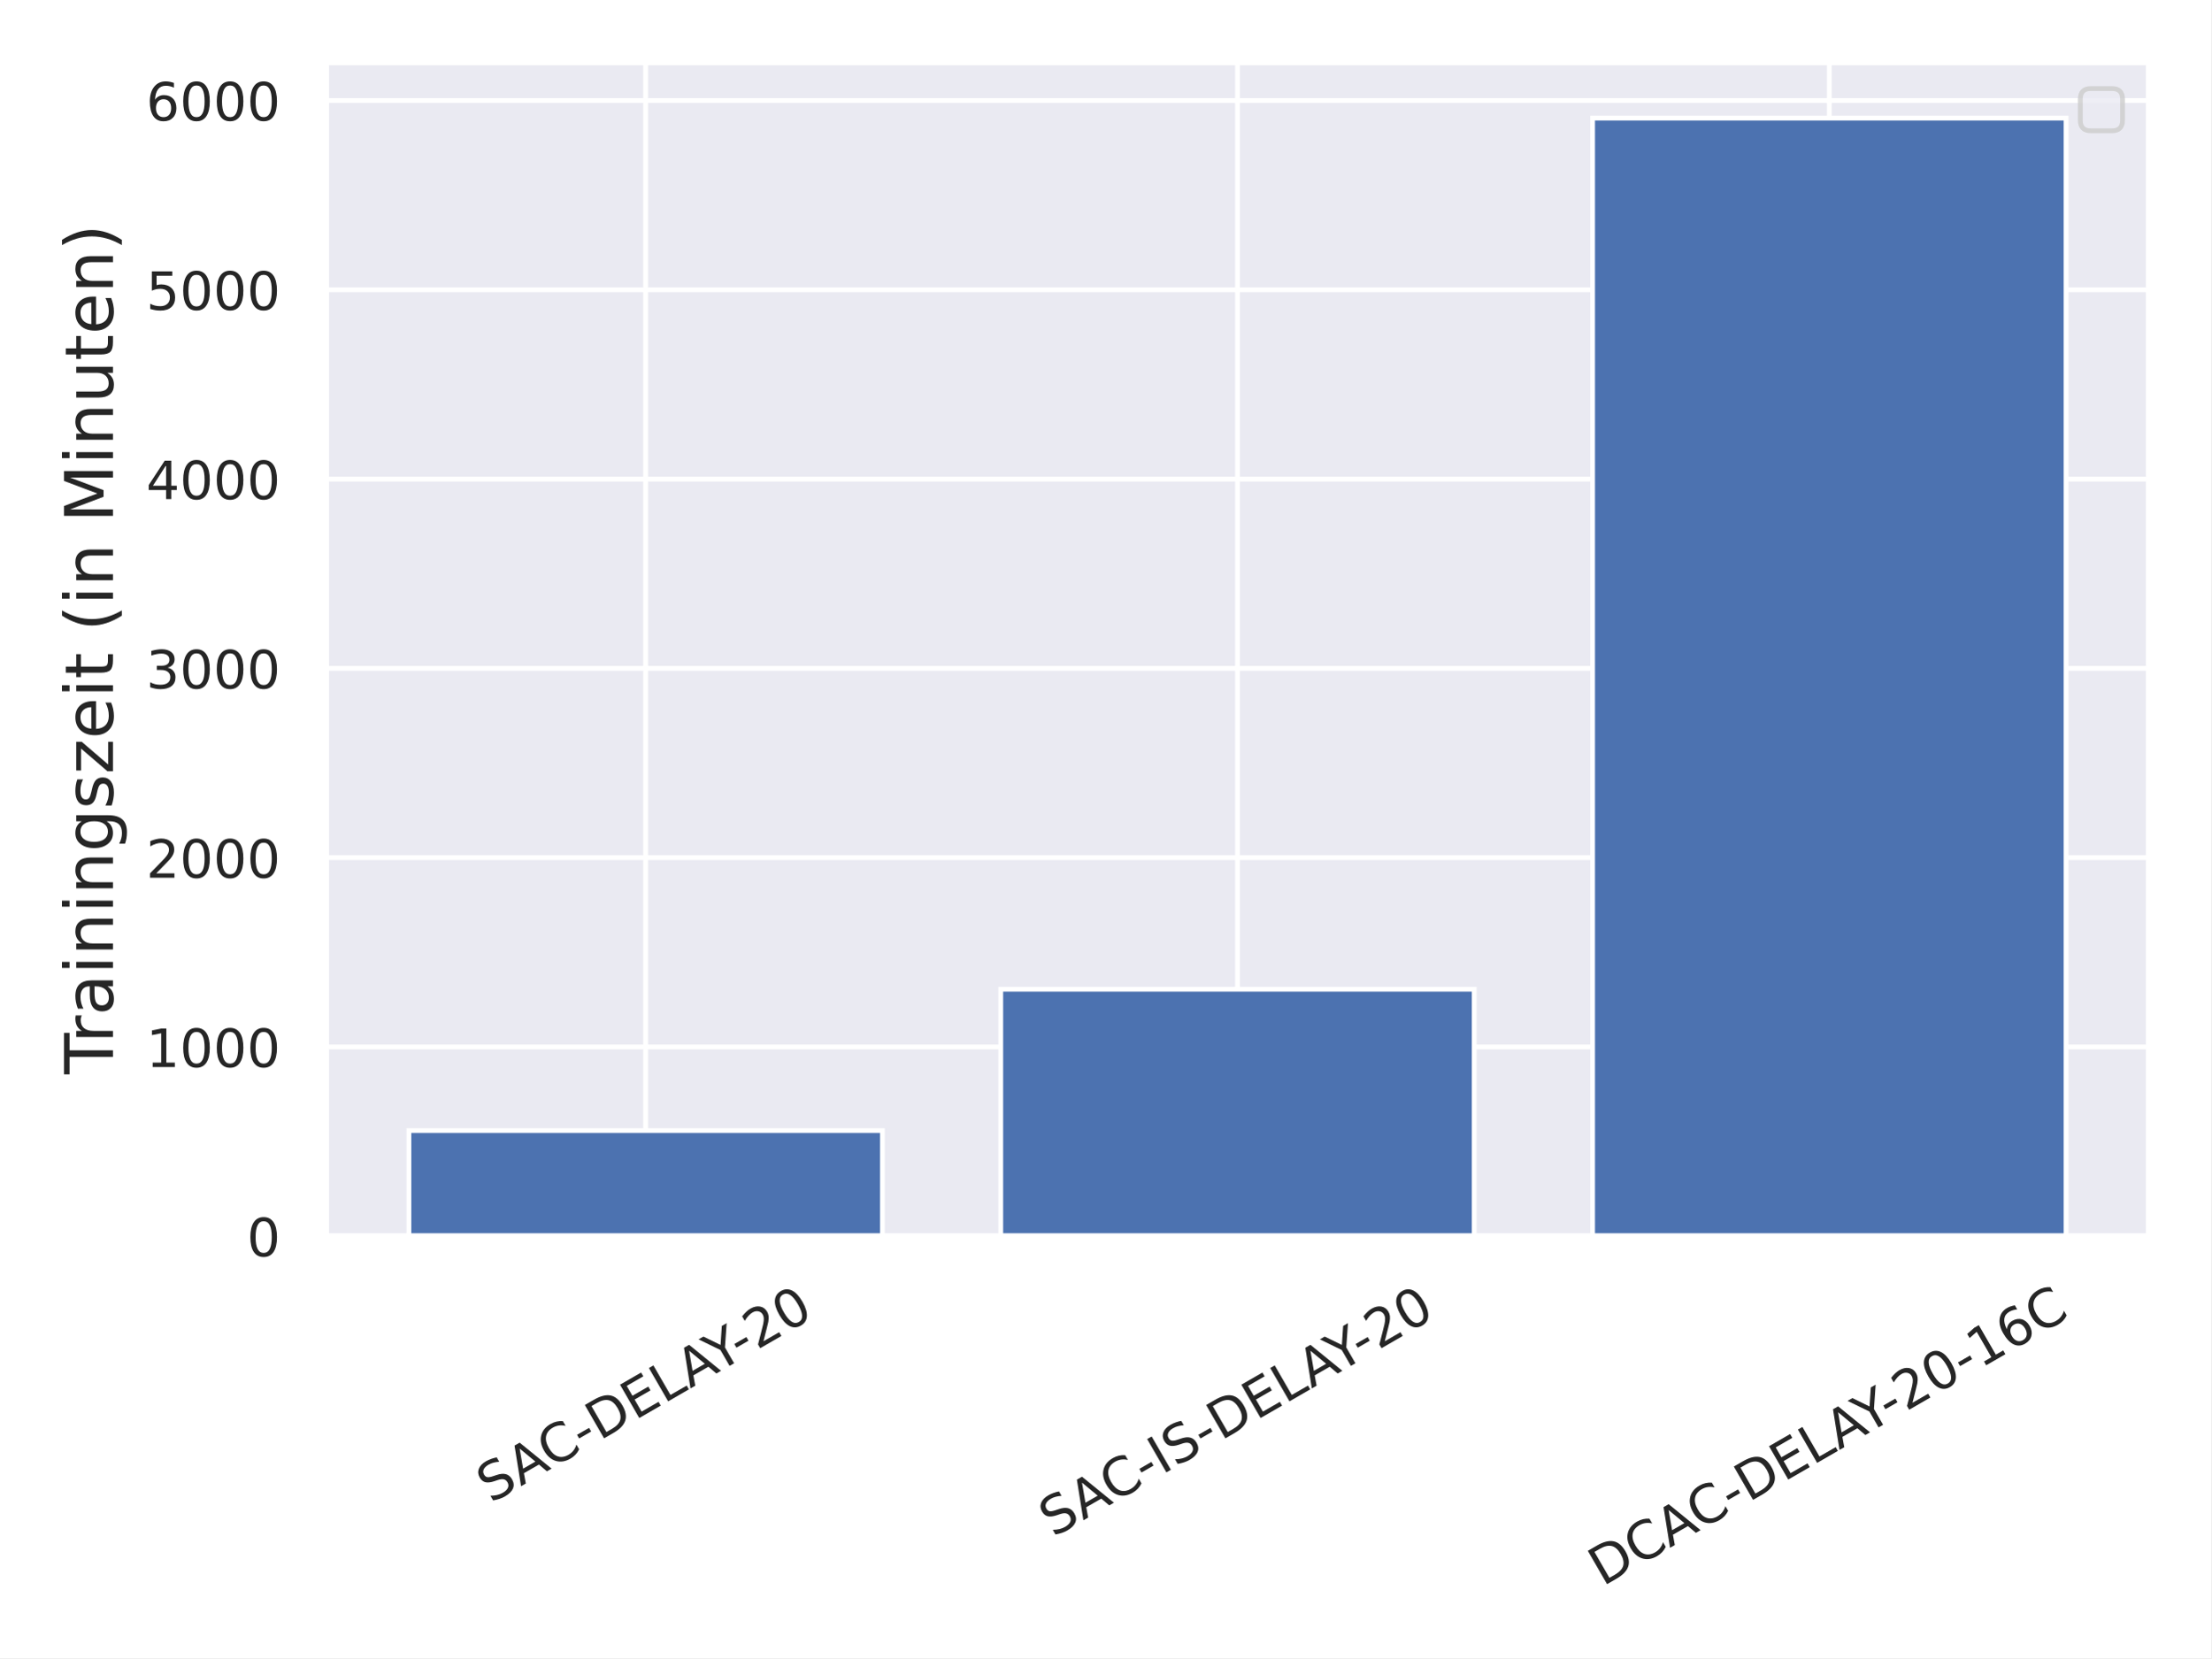
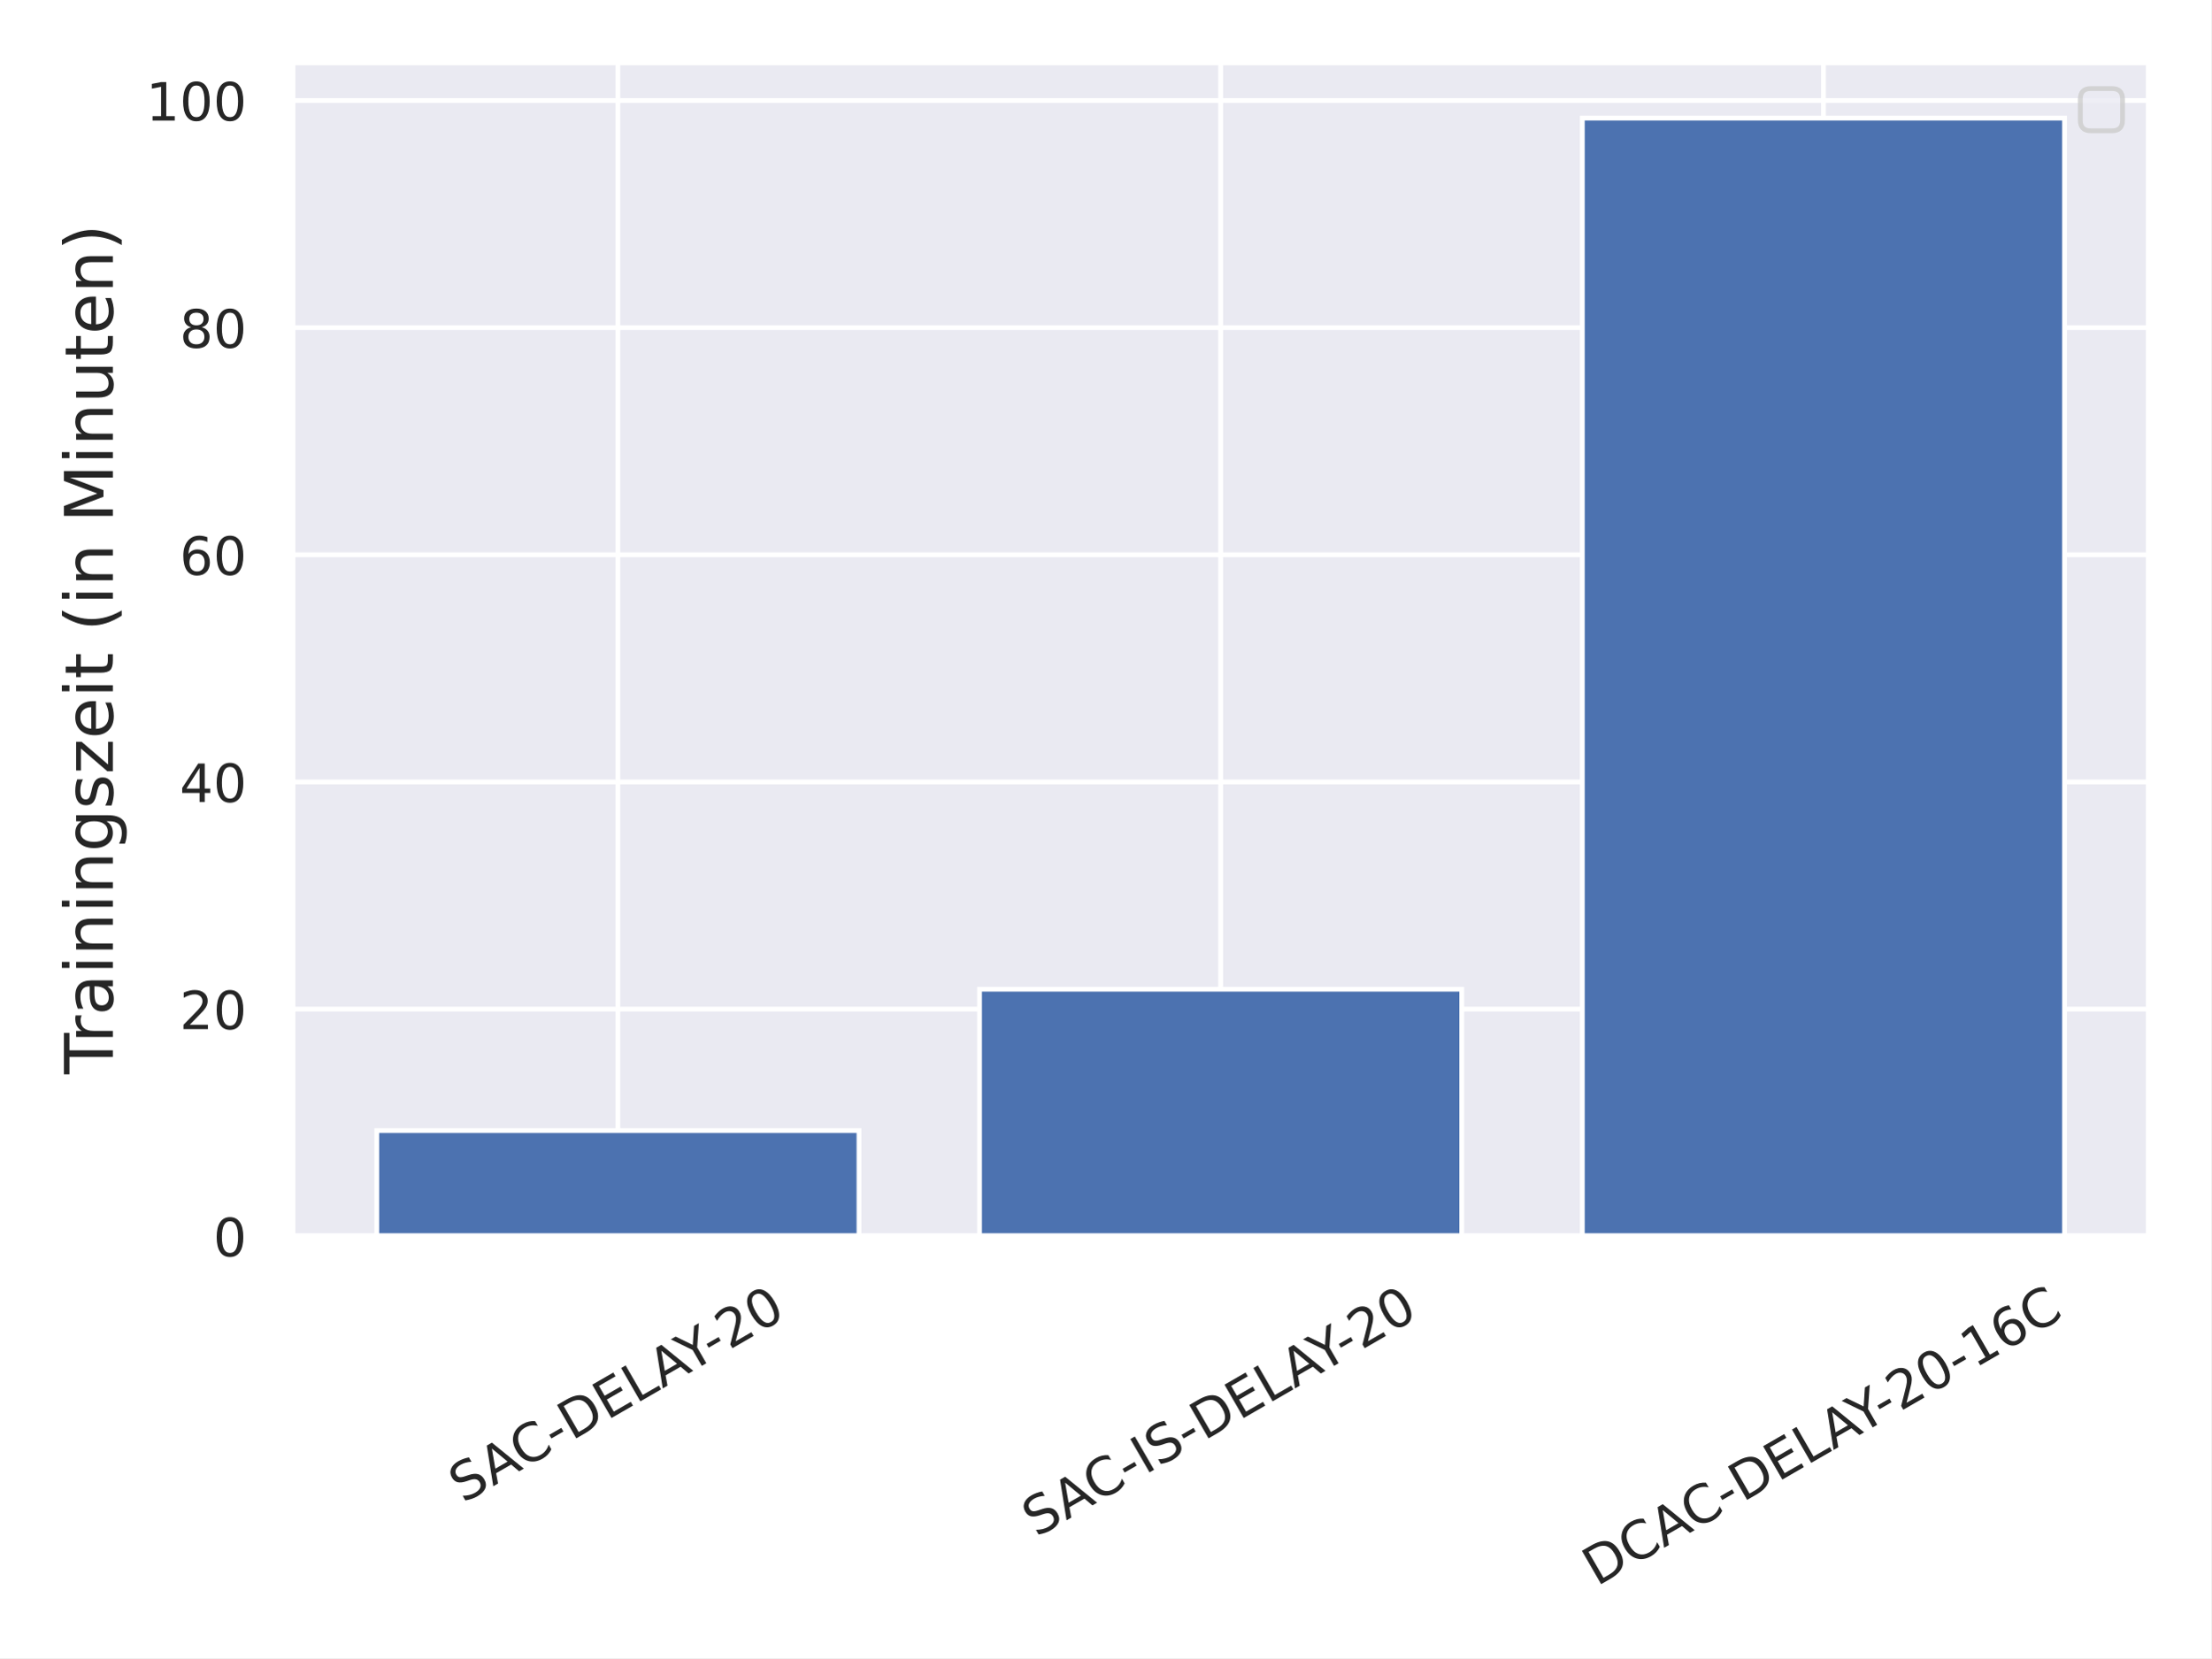
<svg xmlns="http://www.w3.org/2000/svg" xmlns:xlink="http://www.w3.org/1999/xlink" width="460.8pt" height="345.6pt" viewBox="0 0 460.8 345.6" version="1.1">
  <defs>
    <style type="text/css">*{stroke-linejoin: round; stroke-linecap: butt}</style>
  </defs>
  <g id="figure_1">
    <g id="patch_1">
      <path d="M 0 345.6  L 460.8 345.6  L 460.8 0  L 0 0  z " style="fill: #ffffff" />
    </g>
    <g id="axes_1">
      <g id="patch_2">
-         <path d="M 67.95 257.672  L 447.84 257.672  L 447.84 12.96  L 67.95 12.96  z " style="fill: #eaeaf2" />
+         <path d="M 60.93 257.672  L 447.84 257.672  L 447.84 12.96  L 60.93 12.96  z " style="fill: #eaeaf2" />
      </g>
      <g id="matplotlib.axis_1">
        <g id="xtick_1">
          <g id="line2d_1">
-             <path d="M 134.554 257.672  L 134.554 12.96  " clip-path="url(#p7cf6c8a85b)" style="fill: none; stroke: #ffffff; stroke-linecap: round" />
+             <path d="M 128.765 257.672  L 128.765 12.96  " clip-path="url(#p9d72773ead)" style="fill: none; stroke: #ffffff; stroke-linecap: round" />
          </g>
          <g id="text_1">
-             <g style="fill: #262626" transform="translate(102.2884 313.42)rotate(-30)scale(0.11 -0.11)">
+             <g style="fill: #262626" transform="translate(96.49921 313.42)rotate(-30)scale(0.11 -0.11)">
              <defs>
                <path id="DejaVuSans-53" d="M 3425 4513  L 3425 3897  Q 3066 4069 2747 4153  Q 2428 4238 2131 4238  Q 1616 4238 1336 4038  Q 1056 3838 1056 3469  Q 1056 3159 1242 3001  Q 1428 2844 1947 2747  L 2328 2669  Q 3034 2534 3370 2195  Q 3706 1856 3706 1288  Q 3706 609 3251 259  Q 2797 -91 1919 -91  Q 1588 -91 1214 -16  Q 841 59 441 206  L 441 856  Q 825 641 1194 531  Q 1563 422 1919 422  Q 2459 422 2753 634  Q 3047 847 3047 1241  Q 3047 1584 2836 1778  Q 2625 1972 2144 2069  L 1759 2144  Q 1053 2284 737 2584  Q 422 2884 422 3419  Q 422 4038 858 4394  Q 1294 4750 2059 4750  Q 2388 4750 2728 4690  Q 3069 4631 3425 4513  z " transform="scale(0.015625)" />
                <path id="DejaVuSans-41" d="M 2188 4044  L 1331 1722  L 3047 1722  L 2188 4044  z M 1831 4666  L 2547 4666  L 4325 0  L 3669 0  L 3244 1197  L 1141 1197  L 716 0  L 50 0  L 1831 4666  z " transform="scale(0.015625)" />
                <path id="DejaVuSans-43" d="M 4122 4306  L 4122 3641  Q 3803 3938 3442 4084  Q 3081 4231 2675 4231  Q 1875 4231 1450 3742  Q 1025 3253 1025 2328  Q 1025 1406 1450 917  Q 1875 428 2675 428  Q 3081 428 3442 575  Q 3803 722 4122 1019  L 4122 359  Q 3791 134 3420 21  Q 3050 -91 2638 -91  Q 1578 -91 968 557  Q 359 1206 359 2328  Q 359 3453 968 4101  Q 1578 4750 2638 4750  Q 3056 4750 3426 4639  Q 3797 4528 4122 4306  z " transform="scale(0.015625)" />
                <path id="DejaVuSans-2d" d="M 313 2009  L 1997 2009  L 1997 1497  L 313 1497  L 313 2009  z " transform="scale(0.015625)" />
                <path id="DejaVuSans-44" d="M 1259 4147  L 1259 519  L 2022 519  Q 2988 519 3436 956  Q 3884 1394 3884 2338  Q 3884 3275 3436 3711  Q 2988 4147 2022 4147  L 1259 4147  z M 628 4666  L 1925 4666  Q 3281 4666 3915 4102  Q 4550 3538 4550 2338  Q 4550 1131 3912 565  Q 3275 0 1925 0  L 628 0  L 628 4666  z " transform="scale(0.015625)" />
                <path id="DejaVuSans-45" d="M 628 4666  L 3578 4666  L 3578 4134  L 1259 4134  L 1259 2753  L 3481 2753  L 3481 2222  L 1259 2222  L 1259 531  L 3634 531  L 3634 0  L 628 0  L 628 4666  z " transform="scale(0.015625)" />
                <path id="DejaVuSans-4c" d="M 628 4666  L 1259 4666  L 1259 531  L 3531 531  L 3531 0  L 628 0  L 628 4666  z " transform="scale(0.015625)" />
                <path id="DejaVuSans-59" d="M -13 4666  L 666 4666  L 1959 2747  L 3244 4666  L 3922 4666  L 2272 2222  L 2272 0  L 1638 0  L 1638 2222  L -13 4666  z " transform="scale(0.015625)" />
                <path id="DejaVuSans-32" d="M 1228 531  L 3431 531  L 3431 0  L 469 0  L 469 531  Q 828 903 1448 1529  Q 2069 2156 2228 2338  Q 2531 2678 2651 2914  Q 2772 3150 2772 3378  Q 2772 3750 2511 3984  Q 2250 4219 1831 4219  Q 1534 4219 1204 4116  Q 875 4013 500 3803  L 500 4441  Q 881 4594 1212 4672  Q 1544 4750 1819 4750  Q 2544 4750 2975 4387  Q 3406 4025 3406 3419  Q 3406 3131 3298 2873  Q 3191 2616 2906 2266  Q 2828 2175 2409 1742  Q 1991 1309 1228 531  z " transform="scale(0.015625)" />
                <path id="DejaVuSans-30" d="M 2034 4250  Q 1547 4250 1301 3770  Q 1056 3291 1056 2328  Q 1056 1369 1301 889  Q 1547 409 2034 409  Q 2525 409 2770 889  Q 3016 1369 3016 2328  Q 3016 3291 2770 3770  Q 2525 4250 2034 4250  z M 2034 4750  Q 2819 4750 3233 4129  Q 3647 3509 3647 2328  Q 3647 1150 3233 529  Q 2819 -91 2034 -91  Q 1250 -91 836 529  Q 422 1150 422 2328  Q 422 3509 836 4129  Q 1250 4750 2034 4750  z " transform="scale(0.015625)" />
              </defs>
              <use xlink:href="#DejaVuSans-53" />
              <use xlink:href="#DejaVuSans-41" x="65.352" />
              <use xlink:href="#DejaVuSans-43" x="132.01" />
              <use xlink:href="#DejaVuSans-2d" x="201.834" />
              <use xlink:href="#DejaVuSans-44" x="237.918" />
              <use xlink:href="#DejaVuSans-45" x="314.92" />
              <use xlink:href="#DejaVuSans-4c" x="378.104" />
              <use xlink:href="#DejaVuSans-41" x="436.066" />
              <use xlink:href="#DejaVuSans-59" x="496.725" />
              <use xlink:href="#DejaVuSans-2d" x="545.934" />
              <use xlink:href="#DejaVuSans-32" x="582.018" />
              <use xlink:href="#DejaVuSans-30" x="645.641" />
            </g>
          </g>
        </g>
        <g id="xtick_2">
          <g id="line2d_2">
-             <path d="M 257.895 257.672  L 257.895 12.96  " clip-path="url(#p7cf6c8a85b)" style="fill: none; stroke: #ffffff; stroke-linecap: round" />
+             <path d="M 254.385 257.672  L 254.385 12.96  " clip-path="url(#p9d72773ead)" style="fill: none; stroke: #ffffff; stroke-linecap: round" />
          </g>
          <g id="text_2">
-             <g style="fill: #262626" transform="translate(219.4819 320.5185)rotate(-30)scale(0.11 -0.11)">
+             <g style="fill: #262626" transform="translate(215.9719 320.5185)rotate(-30)scale(0.11 -0.11)">
              <defs>
                <path id="DejaVuSans-49" d="M 628 4666  L 1259 4666  L 1259 0  L 628 0  L 628 4666  z " transform="scale(0.015625)" />
              </defs>
              <use xlink:href="#DejaVuSans-53" />
              <use xlink:href="#DejaVuSans-41" x="65.352" />
              <use xlink:href="#DejaVuSans-43" x="132.01" />
              <use xlink:href="#DejaVuSans-2d" x="201.834" />
              <use xlink:href="#DejaVuSans-49" x="237.918" />
              <use xlink:href="#DejaVuSans-53" x="267.41" />
              <use xlink:href="#DejaVuSans-2d" x="330.887" />
              <use xlink:href="#DejaVuSans-44" x="366.971" />
              <use xlink:href="#DejaVuSans-45" x="443.973" />
              <use xlink:href="#DejaVuSans-4c" x="507.156" />
              <use xlink:href="#DejaVuSans-41" x="565.119" />
              <use xlink:href="#DejaVuSans-59" x="625.777" />
              <use xlink:href="#DejaVuSans-2d" x="674.986" />
              <use xlink:href="#DejaVuSans-32" x="711.07" />
              <use xlink:href="#DejaVuSans-30" x="774.693" />
            </g>
          </g>
        </g>
        <g id="xtick_3">
          <g id="line2d_3">
-             <path d="M 381.236 257.672  L 381.236 12.96  " clip-path="url(#p7cf6c8a85b)" style="fill: none; stroke: #ffffff; stroke-linecap: round" />
+             <path d="M 380.005 257.672  L 380.005 12.96  " clip-path="url(#p9d72773ead)" style="fill: none; stroke: #ffffff; stroke-linecap: round" />
          </g>
          <g id="text_3">
-             <g style="fill: #262626" transform="translate(333.9842 330.7244)rotate(-30)scale(0.11 -0.11)">
+             <g style="fill: #262626" transform="translate(332.7534 330.7244)rotate(-30)scale(0.11 -0.11)">
              <defs>
                <path id="DejaVuSans-31" d="M 794 531  L 1825 531  L 1825 4091  L 703 3866  L 703 4441  L 1819 4666  L 2450 4666  L 2450 531  L 3481 531  L 3481 0  L 794 0  L 794 531  z " transform="scale(0.015625)" />
                <path id="DejaVuSans-36" d="M 2113 2584  Q 1688 2584 1439 2293  Q 1191 2003 1191 1497  Q 1191 994 1439 701  Q 1688 409 2113 409  Q 2538 409 2786 701  Q 3034 994 3034 1497  Q 3034 2003 2786 2293  Q 2538 2584 2113 2584  z M 3366 4563  L 3366 3988  Q 3128 4100 2886 4159  Q 2644 4219 2406 4219  Q 1781 4219 1451 3797  Q 1122 3375 1075 2522  Q 1259 2794 1537 2939  Q 1816 3084 2150 3084  Q 2853 3084 3261 2657  Q 3669 2231 3669 1497  Q 3669 778 3244 343  Q 2819 -91 2113 -91  Q 1303 -91 875 529  Q 447 1150 447 2328  Q 447 3434 972 4092  Q 1497 4750 2381 4750  Q 2619 4750 2861 4703  Q 3103 4656 3366 4563  z " transform="scale(0.015625)" />
              </defs>
              <use xlink:href="#DejaVuSans-44" />
              <use xlink:href="#DejaVuSans-43" x="77.002" />
              <use xlink:href="#DejaVuSans-41" x="146.826" />
              <use xlink:href="#DejaVuSans-43" x="213.484" />
              <use xlink:href="#DejaVuSans-2d" x="283.309" />
              <use xlink:href="#DejaVuSans-44" x="319.393" />
              <use xlink:href="#DejaVuSans-45" x="396.395" />
              <use xlink:href="#DejaVuSans-4c" x="459.578" />
              <use xlink:href="#DejaVuSans-41" x="517.541" />
              <use xlink:href="#DejaVuSans-59" x="578.199" />
              <use xlink:href="#DejaVuSans-2d" x="627.408" />
              <use xlink:href="#DejaVuSans-32" x="663.492" />
              <use xlink:href="#DejaVuSans-30" x="727.115" />
              <use xlink:href="#DejaVuSans-2d" x="790.738" />
              <use xlink:href="#DejaVuSans-31" x="826.822" />
              <use xlink:href="#DejaVuSans-36" x="890.445" />
              <use xlink:href="#DejaVuSans-43" x="954.068" />
            </g>
          </g>
        </g>
      </g>
      <g id="matplotlib.axis_2">
        <g id="ytick_1">
          <g id="line2d_4">
-             <path d="M 67.95 257.672  L 447.84 257.672  " clip-path="url(#p7cf6c8a85b)" style="fill: none; stroke: #ffffff; stroke-linecap: round" />
+             <path d="M 60.93 257.672  L 447.84 257.672  " clip-path="url(#p9d72773ead)" style="fill: none; stroke: #ffffff; stroke-linecap: round" />
          </g>
          <g id="text_4">
-             <g style="fill: #262626" transform="translate(51.45125 261.8511)scale(0.11 -0.11)">
+             <g style="fill: #262626" transform="translate(44.43125 261.8511)scale(0.11 -0.11)">
              <use xlink:href="#DejaVuSans-30" />
            </g>
          </g>
        </g>
        <g id="ytick_2">
          <g id="line2d_5">
-             <path d="M 67.95 218.217  L 447.84 218.217  " clip-path="url(#p7cf6c8a85b)" style="fill: none; stroke: #ffffff; stroke-linecap: round" />
+             <path d="M 60.93 210.326  L 447.84 210.326  " clip-path="url(#p9d72773ead)" style="fill: none; stroke: #ffffff; stroke-linecap: round" />
          </g>
          <g id="text_5">
-             <g style="fill: #262626" transform="translate(30.455 222.3964)scale(0.11 -0.11)">
-               <use xlink:href="#DejaVuSans-31" />
-               <use xlink:href="#DejaVuSans-30" x="63.623" />
-               <use xlink:href="#DejaVuSans-30" x="127.246" />
-               <use xlink:href="#DejaVuSans-30" x="190.869" />
+             <g style="fill: #262626" transform="translate(37.4325 214.5054)scale(0.11 -0.11)">
+               <use xlink:href="#DejaVuSans-32" />
+               <use xlink:href="#DejaVuSans-30" x="63.623" />
            </g>
          </g>
        </g>
        <g id="ytick_3">
          <g id="line2d_6">
-             <path d="M 67.95 178.763  L 447.84 178.763  " clip-path="url(#p7cf6c8a85b)" style="fill: none; stroke: #ffffff; stroke-linecap: round" />
+             <path d="M 60.93 162.981  L 447.84 162.981  " clip-path="url(#p9d72773ead)" style="fill: none; stroke: #ffffff; stroke-linecap: round" />
          </g>
          <g id="text_6">
-             <g style="fill: #262626" transform="translate(30.455 182.9416)scale(0.11 -0.11)">
-               <use xlink:href="#DejaVuSans-32" />
-               <use xlink:href="#DejaVuSans-30" x="63.623" />
-               <use xlink:href="#DejaVuSans-30" x="127.246" />
-               <use xlink:href="#DejaVuSans-30" x="190.869" />
+             <g style="fill: #262626" transform="translate(37.4325 167.1598)scale(0.11 -0.11)">
+               <defs>
+                 <path id="DejaVuSans-34" d="M 2419 4116  L 825 1625  L 2419 1625  L 2419 4116  z M 2253 4666  L 3047 4666  L 3047 1625  L 3713 1625  L 3713 1100  L 3047 1100  L 3047 0  L 2419 0  L 2419 1100  L 313 1100  L 313 1709  L 2253 4666  z " transform="scale(0.015625)" />
+               </defs>
+               <use xlink:href="#DejaVuSans-34" />
+               <use xlink:href="#DejaVuSans-30" x="63.623" />
            </g>
          </g>
        </g>
        <g id="ytick_4">
          <g id="line2d_7">
-             <path d="M 67.95 139.308  L 447.84 139.308  " clip-path="url(#p7cf6c8a85b)" style="fill: none; stroke: #ffffff; stroke-linecap: round" />
+             <path d="M 60.93 115.635  L 447.84 115.635  " clip-path="url(#p9d72773ead)" style="fill: none; stroke: #ffffff; stroke-linecap: round" />
          </g>
          <g id="text_7">
-             <g style="fill: #262626" transform="translate(30.455 143.4869)scale(0.11 -0.11)">
-               <defs>
-                 <path id="DejaVuSans-33" d="M 2597 2516  Q 3050 2419 3304 2112  Q 3559 1806 3559 1356  Q 3559 666 3084 287  Q 2609 -91 1734 -91  Q 1441 -91 1130 -33  Q 819 25 488 141  L 488 750  Q 750 597 1062 519  Q 1375 441 1716 441  Q 2309 441 2620 675  Q 2931 909 2931 1356  Q 2931 1769 2642 2001  Q 2353 2234 1838 2234  L 1294 2234  L 1294 2753  L 1863 2753  Q 2328 2753 2575 2939  Q 2822 3125 2822 3475  Q 2822 3834 2567 4026  Q 2313 4219 1838 4219  Q 1578 4219 1281 4162  Q 984 4106 628 3988  L 628 4550  Q 988 4650 1302 4700  Q 1616 4750 1894 4750  Q 2613 4750 3031 4423  Q 3450 4097 3450 3541  Q 3450 3153 3228 2886  Q 3006 2619 2597 2516  z " transform="scale(0.015625)" />
-               </defs>
-               <use xlink:href="#DejaVuSans-33" />
-               <use xlink:href="#DejaVuSans-30" x="63.623" />
-               <use xlink:href="#DejaVuSans-30" x="127.246" />
-               <use xlink:href="#DejaVuSans-30" x="190.869" />
+             <g style="fill: #262626" transform="translate(37.4325 119.8141)scale(0.11 -0.11)">
+               <use xlink:href="#DejaVuSans-36" />
+               <use xlink:href="#DejaVuSans-30" x="63.623" />
            </g>
          </g>
        </g>
        <g id="ytick_5">
          <g id="line2d_8">
-             <path d="M 67.95 99.853  L 447.84 99.853  " clip-path="url(#p7cf6c8a85b)" style="fill: none; stroke: #ffffff; stroke-linecap: round" />
+             <path d="M 60.93 68.289  L 447.84 68.289  " clip-path="url(#p9d72773ead)" style="fill: none; stroke: #ffffff; stroke-linecap: round" />
          </g>
          <g id="text_8">
-             <g style="fill: #262626" transform="translate(30.455 104.0322)scale(0.11 -0.11)">
-               <defs>
-                 <path id="DejaVuSans-34" d="M 2419 4116  L 825 1625  L 2419 1625  L 2419 4116  z M 2253 4666  L 3047 4666  L 3047 1625  L 3713 1625  L 3713 1100  L 3047 1100  L 3047 0  L 2419 0  L 2419 1100  L 313 1100  L 313 1709  L 2253 4666  z " transform="scale(0.015625)" />
-               </defs>
-               <use xlink:href="#DejaVuSans-34" />
-               <use xlink:href="#DejaVuSans-30" x="63.623" />
-               <use xlink:href="#DejaVuSans-30" x="127.246" />
-               <use xlink:href="#DejaVuSans-30" x="190.869" />
+             <g style="fill: #262626" transform="translate(37.4325 72.46845)scale(0.11 -0.11)">
+               <defs>
+                 <path id="DejaVuSans-38" d="M 2034 2216  Q 1584 2216 1326 1975  Q 1069 1734 1069 1313  Q 1069 891 1326 650  Q 1584 409 2034 409  Q 2484 409 2743 651  Q 3003 894 3003 1313  Q 3003 1734 2745 1975  Q 2488 2216 2034 2216  z M 1403 2484  Q 997 2584 770 2862  Q 544 3141 544 3541  Q 544 4100 942 4425  Q 1341 4750 2034 4750  Q 2731 4750 3128 4425  Q 3525 4100 3525 3541  Q 3525 3141 3298 2862  Q 3072 2584 2669 2484  Q 3125 2378 3379 2068  Q 3634 1759 3634 1313  Q 3634 634 3220 271  Q 2806 -91 2034 -91  Q 1263 -91 848 271  Q 434 634 434 1313  Q 434 1759 690 2068  Q 947 2378 1403 2484  z M 1172 3481  Q 1172 3119 1398 2916  Q 1625 2713 2034 2713  Q 2441 2713 2670 2916  Q 2900 3119 2900 3481  Q 2900 3844 2670 4047  Q 2441 4250 2034 4250  Q 1625 4250 1398 4047  Q 1172 3844 1172 3481  z " transform="scale(0.015625)" />
+               </defs>
+               <use xlink:href="#DejaVuSans-38" />
+               <use xlink:href="#DejaVuSans-30" x="63.623" />
            </g>
          </g>
        </g>
        <g id="ytick_6">
          <g id="line2d_9">
-             <path d="M 67.95 60.398  L 447.84 60.398  " clip-path="url(#p7cf6c8a85b)" style="fill: none; stroke: #ffffff; stroke-linecap: round" />
+             <path d="M 60.93 20.944  L 447.84 20.944  " clip-path="url(#p9d72773ead)" style="fill: none; stroke: #ffffff; stroke-linecap: round" />
          </g>
          <g id="text_9">
-             <g style="fill: #262626" transform="translate(30.455 64.57751)scale(0.11 -0.11)">
-               <defs>
-                 <path id="DejaVuSans-35" d="M 691 4666  L 3169 4666  L 3169 4134  L 1269 4134  L 1269 2991  Q 1406 3038 1543 3061  Q 1681 3084 1819 3084  Q 2600 3084 3056 2656  Q 3513 2228 3513 1497  Q 3513 744 3044 326  Q 2575 -91 1722 -91  Q 1428 -91 1123 -41  Q 819 9 494 109  L 494 744  Q 775 591 1075 516  Q 1375 441 1709 441  Q 2250 441 2565 725  Q 2881 1009 2881 1497  Q 2881 1984 2565 2268  Q 2250 2553 1709 2553  Q 1456 2553 1204 2497  Q 953 2441 691 2322  L 691 4666  z " transform="scale(0.015625)" />
-               </defs>
-               <use xlink:href="#DejaVuSans-35" />
+             <g style="fill: #262626" transform="translate(30.43375 25.1228)scale(0.11 -0.11)">
+               <use xlink:href="#DejaVuSans-31" />
              <use xlink:href="#DejaVuSans-30" x="63.623" />
              <use xlink:href="#DejaVuSans-30" x="127.246" />
-               <use xlink:href="#DejaVuSans-30" x="190.869" />
-             </g>
-           </g>
-         </g>
-         <g id="ytick_7">
-           <g id="line2d_10">
-             <path d="M 67.95 20.944  L 447.84 20.944  " clip-path="url(#p7cf6c8a85b)" style="fill: none; stroke: #ffffff; stroke-linecap: round" />
-           </g>
-           <g id="text_10">
-             <g style="fill: #262626" transform="translate(30.455 25.1228)scale(0.11 -0.11)">
-               <use xlink:href="#DejaVuSans-36" />
-               <use xlink:href="#DejaVuSans-30" x="63.623" />
-               <use xlink:href="#DejaVuSans-30" x="127.246" />
-               <use xlink:href="#DejaVuSans-30" x="190.869" />
-             </g>
-           </g>
-         </g>
-         <g id="text_11">
-           <g style="fill: #262626" transform="translate(23.54344 223.8856)rotate(-90)scale(0.14 -0.14)">
+             </g>
+           </g>
+         </g>
+         <g id="text_10">
+           <g style="fill: #262626" transform="translate(23.52219 223.8856)rotate(-90)scale(0.14 -0.14)">
            <defs>
              <path id="DejaVuSans-54" d="M -19 4666  L 3928 4666  L 3928 4134  L 2272 4134  L 2272 0  L 1638 0  L 1638 4134  L -19 4134  L -19 4666  z " transform="scale(0.015625)" />
              <path id="DejaVuSans-72" d="M 2631 2963  Q 2534 3019 2420 3045  Q 2306 3072 2169 3072  Q 1681 3072 1420 2755  Q 1159 2438 1159 1844  L 1159 0  L 581 0  L 581 3500  L 1159 3500  L 1159 2956  Q 1341 3275 1631 3429  Q 1922 3584 2338 3584  Q 2397 3584 2469 3576  Q 2541 3569 2628 3553  L 2631 2963  z " transform="scale(0.015625)" />
              <path id="DejaVuSans-61" d="M 2194 1759  Q 1497 1759 1228 1600  Q 959 1441 959 1056  Q 959 750 1161 570  Q 1363 391 1709 391  Q 2188 391 2477 730  Q 2766 1069 2766 1631  L 2766 1759  L 2194 1759  z M 3341 1997  L 3341 0  L 2766 0  L 2766 531  Q 2569 213 2275 61  Q 1981 -91 1556 -91  Q 1019 -91 701 211  Q 384 513 384 1019  Q 384 1609 779 1909  Q 1175 2209 1959 2209  L 2766 2209  L 2766 2266  Q 2766 2663 2505 2880  Q 2244 3097 1772 3097  Q 1472 3097 1187 3025  Q 903 2953 641 2809  L 641 3341  Q 956 3463 1253 3523  Q 1550 3584 1831 3584  Q 2591 3584 2966 3190  Q 3341 2797 3341 1997  z " transform="scale(0.015625)" />
              <path id="DejaVuSans-69" d="M 603 3500  L 1178 3500  L 1178 0  L 603 0  L 603 3500  z M 603 4863  L 1178 4863  L 1178 4134  L 603 4134  L 603 4863  z " transform="scale(0.015625)" />
              <path id="DejaVuSans-6e" d="M 3513 2113  L 3513 0  L 2938 0  L 2938 2094  Q 2938 2591 2744 2837  Q 2550 3084 2163 3084  Q 1697 3084 1428 2787  Q 1159 2491 1159 1978  L 1159 0  L 581 0  L 581 3500  L 1159 3500  L 1159 2956  Q 1366 3272 1645 3428  Q 1925 3584 2291 3584  Q 2894 3584 3203 3211  Q 3513 2838 3513 2113  z " transform="scale(0.015625)" />
              <path id="DejaVuSans-67" d="M 2906 1791  Q 2906 2416 2648 2759  Q 2391 3103 1925 3103  Q 1463 3103 1205 2759  Q 947 2416 947 1791  Q 947 1169 1205 825  Q 1463 481 1925 481  Q 2391 481 2648 825  Q 2906 1169 2906 1791  z M 3481 434  Q 3481 -459 3084 -895  Q 2688 -1331 1869 -1331  Q 1566 -1331 1297 -1286  Q 1028 -1241 775 -1147  L 775 -588  Q 1028 -725 1275 -790  Q 1522 -856 1778 -856  Q 2344 -856 2625 -561  Q 2906 -266 2906 331  L 2906 616  Q 2728 306 2450 153  Q 2172 0 1784 0  Q 1141 0 747 490  Q 353 981 353 1791  Q 353 2603 747 3093  Q 1141 3584 1784 3584  Q 2172 3584 2450 3431  Q 2728 3278 2906 2969  L 2906 3500  L 3481 3500  L 3481 434  z " transform="scale(0.015625)" />
              <path id="DejaVuSans-73" d="M 2834 3397  L 2834 2853  Q 2591 2978 2328 3040  Q 2066 3103 1784 3103  Q 1356 3103 1142 2972  Q 928 2841 928 2578  Q 928 2378 1081 2264  Q 1234 2150 1697 2047  L 1894 2003  Q 2506 1872 2764 1633  Q 3022 1394 3022 966  Q 3022 478 2636 193  Q 2250 -91 1575 -91  Q 1294 -91 989 -36  Q 684 19 347 128  L 347 722  Q 666 556 975 473  Q 1284 391 1588 391  Q 1994 391 2212 530  Q 2431 669 2431 922  Q 2431 1156 2273 1281  Q 2116 1406 1581 1522  L 1381 1569  Q 847 1681 609 1914  Q 372 2147 372 2553  Q 372 3047 722 3315  Q 1072 3584 1716 3584  Q 2034 3584 2315 3537  Q 2597 3491 2834 3397  z " transform="scale(0.015625)" />
              <path id="DejaVuSans-7a" d="M 353 3500  L 3084 3500  L 3084 2975  L 922 459  L 3084 459  L 3084 0  L 275 0  L 275 525  L 2438 3041  L 353 3041  L 353 3500  z " transform="scale(0.015625)" />
              <path id="DejaVuSans-65" d="M 3597 1894  L 3597 1613  L 953 1613  Q 991 1019 1311 708  Q 1631 397 2203 397  Q 2534 397 2845 478  Q 3156 559 3463 722  L 3463 178  Q 3153 47 2828 -22  Q 2503 -91 2169 -91  Q 1331 -91 842 396  Q 353 884 353 1716  Q 353 2575 817 3079  Q 1281 3584 2069 3584  Q 2775 3584 3186 3129  Q 3597 2675 3597 1894  z M 3022 2063  Q 3016 2534 2758 2815  Q 2500 3097 2075 3097  Q 1594 3097 1305 2825  Q 1016 2553 972 2059  L 3022 2063  z " transform="scale(0.015625)" />
              <path id="DejaVuSans-74" d="M 1172 4494  L 1172 3500  L 2356 3500  L 2356 3053  L 1172 3053  L 1172 1153  Q 1172 725 1289 603  Q 1406 481 1766 481  L 2356 481  L 2356 0  L 1766 0  Q 1100 0 847 248  Q 594 497 594 1153  L 594 3053  L 172 3053  L 172 3500  L 594 3500  L 594 4494  L 1172 4494  z " transform="scale(0.015625)" />
              <path id="DejaVuSans-20" transform="scale(0.015625)" />
              <path id="DejaVuSans-28" d="M 1984 4856  Q 1566 4138 1362 3434  Q 1159 2731 1159 2009  Q 1159 1288 1364 580  Q 1569 -128 1984 -844  L 1484 -844  Q 1016 -109 783 600  Q 550 1309 550 2009  Q 550 2706 781 3412  Q 1013 4119 1484 4856  L 1984 4856  z " transform="scale(0.015625)" />
              <path id="DejaVuSans-4d" d="M 628 4666  L 1569 4666  L 2759 1491  L 3956 4666  L 4897 4666  L 4897 0  L 4281 0  L 4281 4097  L 3078 897  L 2444 897  L 1241 4097  L 1241 0  L 628 0  L 628 4666  z " transform="scale(0.015625)" />
              <path id="DejaVuSans-75" d="M 544 1381  L 544 3500  L 1119 3500  L 1119 1403  Q 1119 906 1312 657  Q 1506 409 1894 409  Q 2359 409 2629 706  Q 2900 1003 2900 1516  L 2900 3500  L 3475 3500  L 3475 0  L 2900 0  L 2900 538  Q 2691 219 2414 64  Q 2138 -91 1772 -91  Q 1169 -91 856 284  Q 544 659 544 1381  z M 1991 3584  L 1991 3584  z " transform="scale(0.015625)" />
              <path id="DejaVuSans-29" d="M 513 4856  L 1013 4856  Q 1481 4119 1714 3412  Q 1947 2706 1947 2009  Q 1947 1309 1714 600  Q 1481 -109 1013 -844  L 513 -844  Q 928 -128 1133 580  Q 1338 1288 1338 2009  Q 1338 2731 1133 3434  Q 928 4138 513 4856  z " transform="scale(0.015625)" />
            </defs>
            <use xlink:href="#DejaVuSans-54" />
            <use xlink:href="#DejaVuSans-72" x="46.334" />
            <use xlink:href="#DejaVuSans-61" x="87.447" />
            <use xlink:href="#DejaVuSans-69" x="148.727" />
            <use xlink:href="#DejaVuSans-6e" x="176.51" />
            <use xlink:href="#DejaVuSans-69" x="239.889" />
            <use xlink:href="#DejaVuSans-6e" x="267.672" />
            <use xlink:href="#DejaVuSans-67" x="331.051" />
            <use xlink:href="#DejaVuSans-73" x="394.527" />
            <use xlink:href="#DejaVuSans-7a" x="446.627" />
            <use xlink:href="#DejaVuSans-65" x="499.117" />
            <use xlink:href="#DejaVuSans-69" x="560.641" />
            <use xlink:href="#DejaVuSans-74" x="588.424" />
            <use xlink:href="#DejaVuSans-20" x="627.633" />
            <use xlink:href="#DejaVuSans-28" x="659.42" />
            <use xlink:href="#DejaVuSans-69" x="698.434" />
            <use xlink:href="#DejaVuSans-6e" x="726.217" />
            <use xlink:href="#DejaVuSans-20" x="789.596" />
            <use xlink:href="#DejaVuSans-4d" x="821.383" />
            <use xlink:href="#DejaVuSans-69" x="907.662" />
            <use xlink:href="#DejaVuSans-6e" x="935.445" />
            <use xlink:href="#DejaVuSans-75" x="998.824" />
            <use xlink:href="#DejaVuSans-74" x="1062.203" />
            <use xlink:href="#DejaVuSans-65" x="1101.412" />
            <use xlink:href="#DejaVuSans-6e" x="1162.936" />
            <use xlink:href="#DejaVuSans-29" x="1226.314" />
          </g>
        </g>
      </g>
      <g id="patch_3">
-         <path d="M 85.218 257.672  L 183.89 257.672  L 183.89 235.656  L 85.218 235.656  z " clip-path="url(#p7cf6c8a85b)" style="fill: #4c72b0; stroke: #ffffff; stroke-linejoin: miter" />
+         <path d="M 78.517 257.672  L 179.013 257.672  L 179.013 235.656  L 78.517 235.656  z " clip-path="url(#p9d72773ead)" style="fill: #4c72b0; stroke: #ffffff; stroke-linejoin: miter" />
      </g>
      <g id="patch_4">
-         <path d="M 208.559 257.672  L 307.231 257.672  L 307.231 206.184  L 208.559 206.184  z " clip-path="url(#p7cf6c8a85b)" style="fill: #4c72b0; stroke: #ffffff; stroke-linejoin: miter" />
+         <path d="M 204.137 257.672  L 304.633 257.672  L 304.633 206.184  L 204.137 206.184  z " clip-path="url(#p9d72773ead)" style="fill: #4c72b0; stroke: #ffffff; stroke-linejoin: miter" />
      </g>
      <g id="patch_5">
-         <path d="M 331.9 257.672  L 430.572 257.672  L 430.572 24.613  L 331.9 24.613  z " clip-path="url(#p7cf6c8a85b)" style="fill: #4c72b0; stroke: #ffffff; stroke-linejoin: miter" />
+         <path d="M 329.757 257.672  L 430.253 257.672  L 430.253 24.613  L 329.757 24.613  z " clip-path="url(#p9d72773ead)" style="fill: #4c72b0; stroke: #ffffff; stroke-linejoin: miter" />
      </g>
      <g id="patch_6">
-         <path d="M 67.95 257.672  L 67.95 12.96  " style="fill: none; stroke: #ffffff; stroke-width: 1.25; stroke-linejoin: miter; stroke-linecap: square" />
+         <path d="M 60.93 257.672  L 60.93 12.96  " style="fill: none; stroke: #ffffff; stroke-width: 1.25; stroke-linejoin: miter; stroke-linecap: square" />
      </g>
      <g id="patch_7">
        <path d="M 447.84 257.672  L 447.84 12.96  " style="fill: none; stroke: #ffffff; stroke-width: 1.25; stroke-linejoin: miter; stroke-linecap: square" />
      </g>
      <g id="patch_8">
-         <path d="M 67.95 257.672  L 447.84 257.672  " style="fill: none; stroke: #ffffff; stroke-width: 1.25; stroke-linejoin: miter; stroke-linecap: square" />
+         <path d="M 60.93 257.672  L 447.84 257.672  " style="fill: none; stroke: #ffffff; stroke-width: 1.25; stroke-linejoin: miter; stroke-linecap: square" />
      </g>
      <g id="patch_9">
-         <path d="M 67.95 12.96  L 447.84 12.96  " style="fill: none; stroke: #ffffff; stroke-width: 1.25; stroke-linejoin: miter; stroke-linecap: square" />
+         <path d="M 60.93 12.96  L 447.84 12.96  " style="fill: none; stroke: #ffffff; stroke-width: 1.25; stroke-linejoin: miter; stroke-linecap: square" />
      </g>
      <g id="legend_1">
        <g id="patch_10">
          <path d="M 435.74 27.26  L 440.14 27.26  Q 442.34 27.26 442.34 25.06  L 442.34 20.66  Q 442.34 18.46 440.14 18.46  L 435.74 18.46  Q 433.54 18.46 433.54 20.66  L 433.54 25.06  Q 433.54 27.26 435.74 27.26  z " style="fill: #eaeaf2; opacity: 0.8; stroke: #cccccc; stroke-linejoin: miter" />
        </g>
      </g>
    </g>
  </g>
  <defs>
-     <clipPath id="p7cf6c8a85b">
-       <rect x="67.95" y="12.96" width="379.89" height="244.712" />
+     <clipPath id="p9d72773ead">
+       <rect x="60.93" y="12.96" width="386.91" height="244.712" />
    </clipPath>
  </defs>
</svg>
